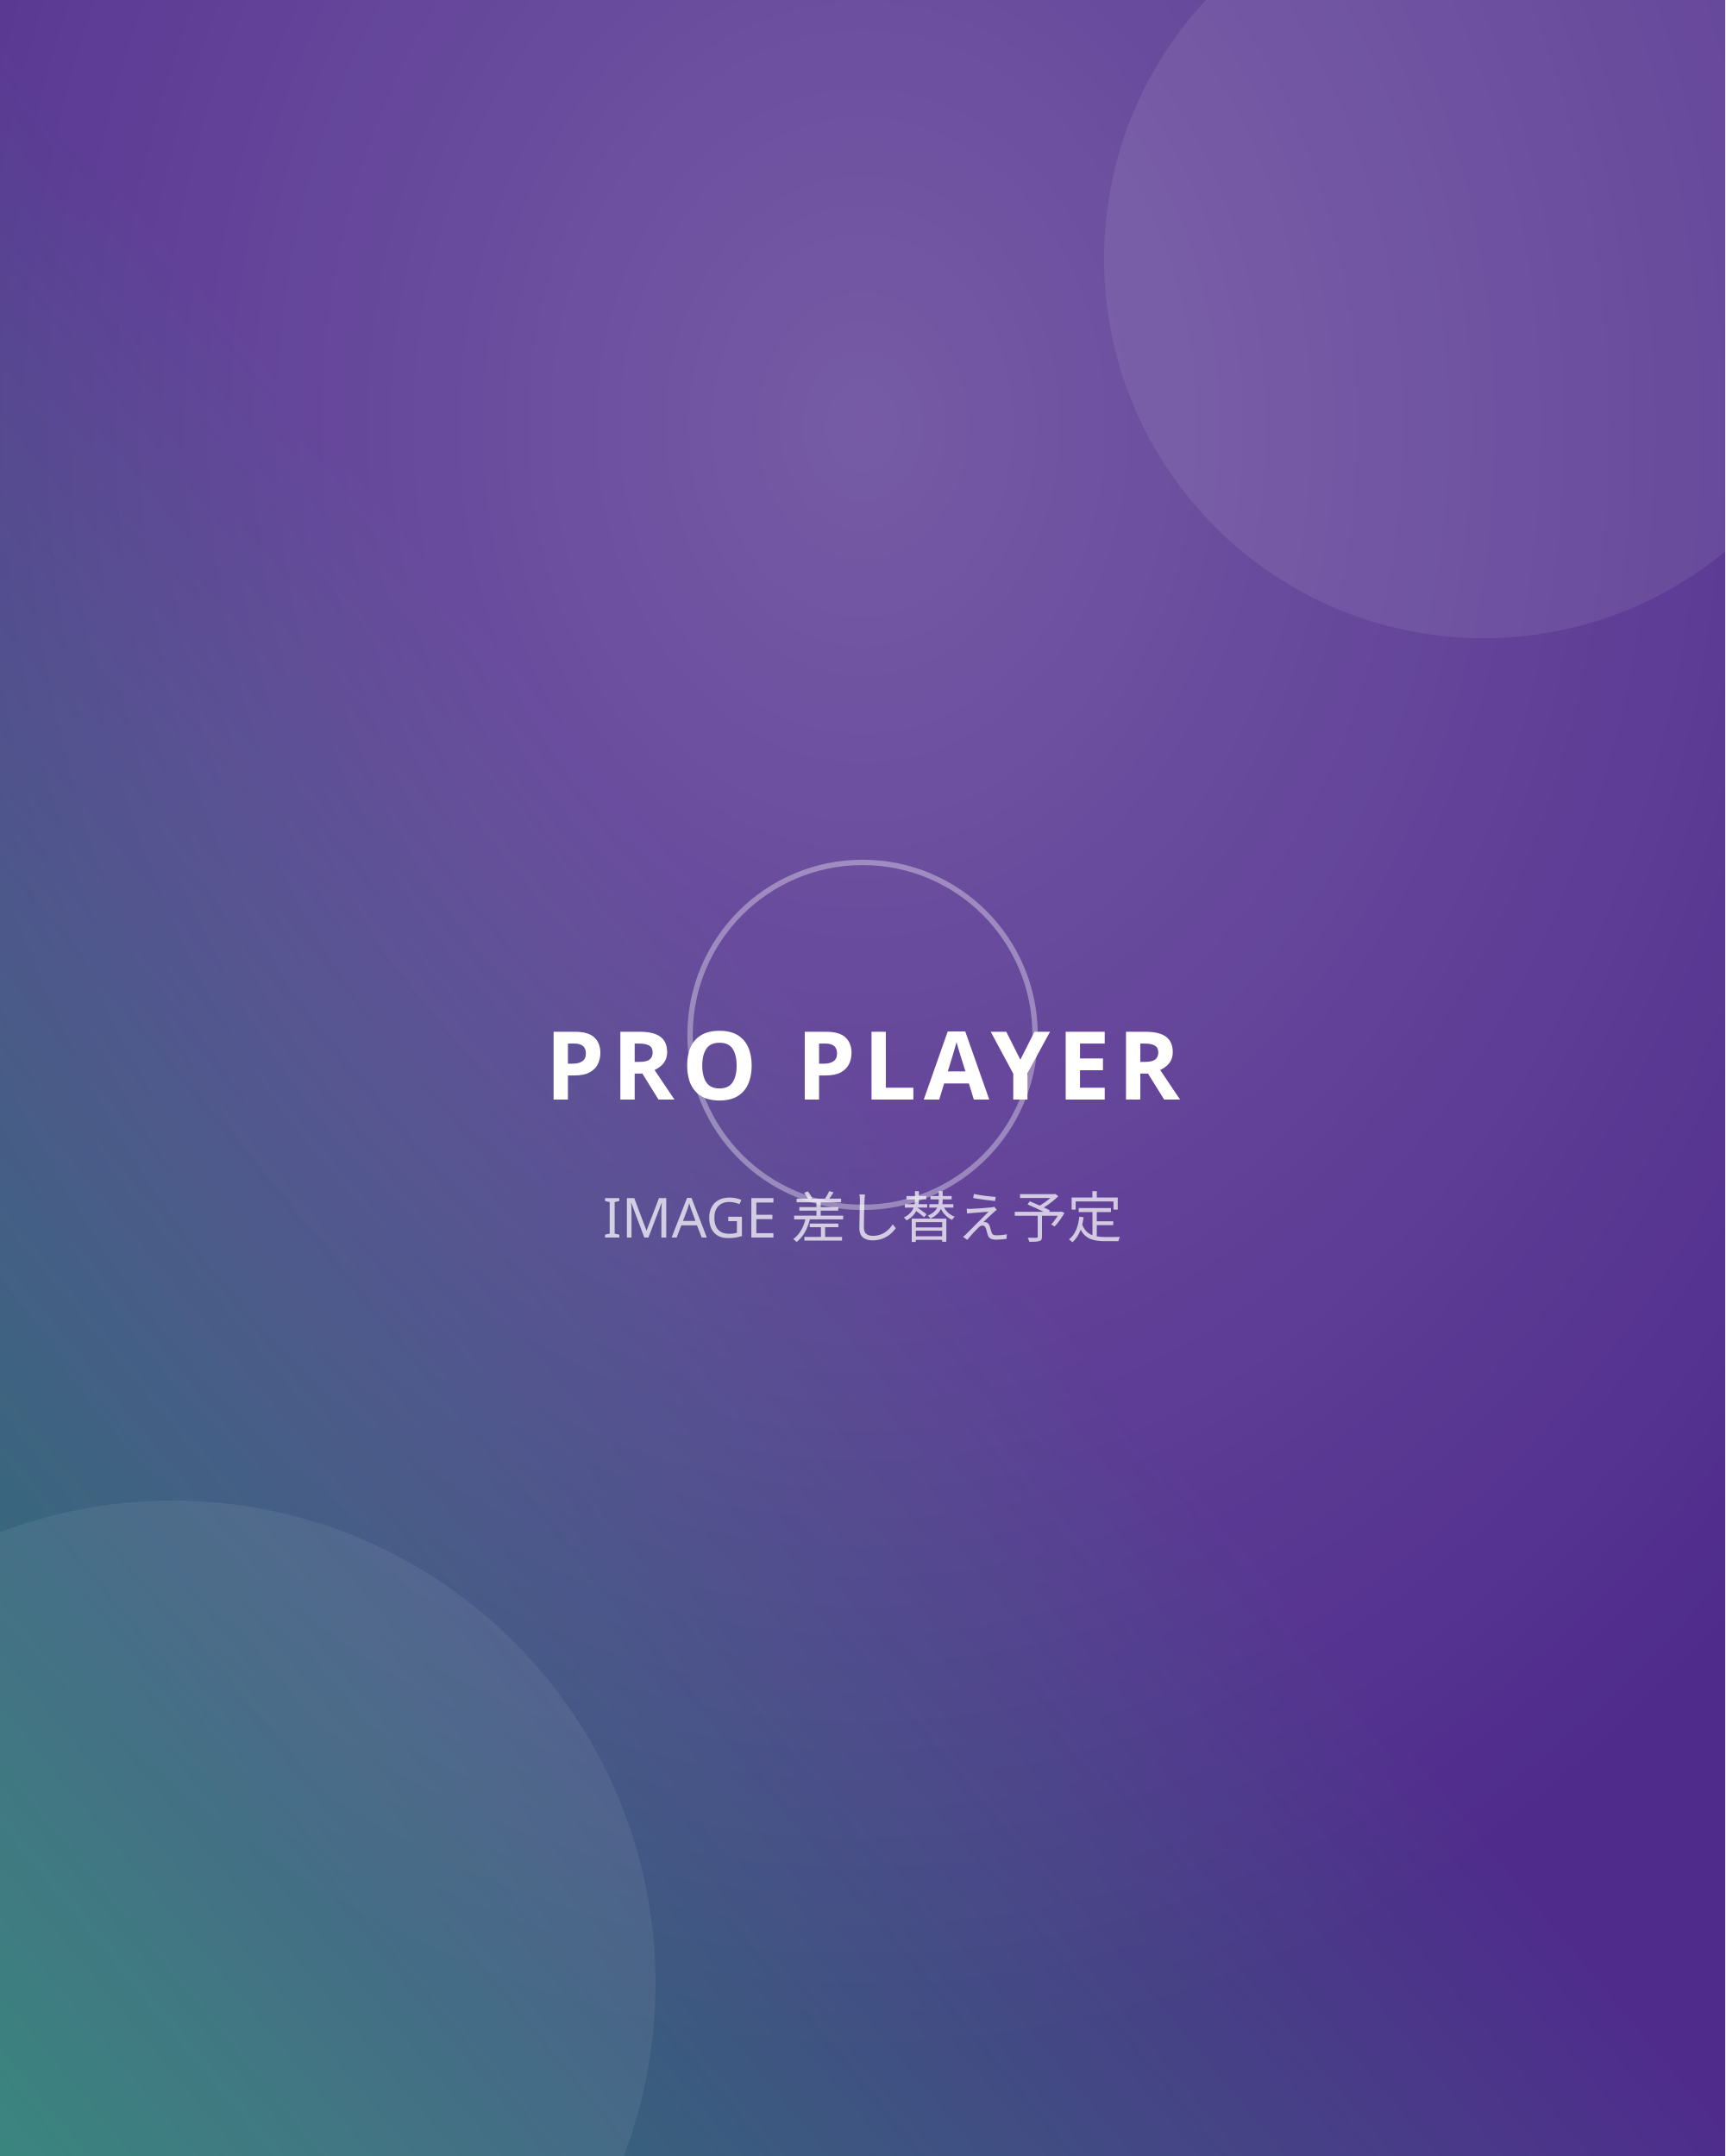
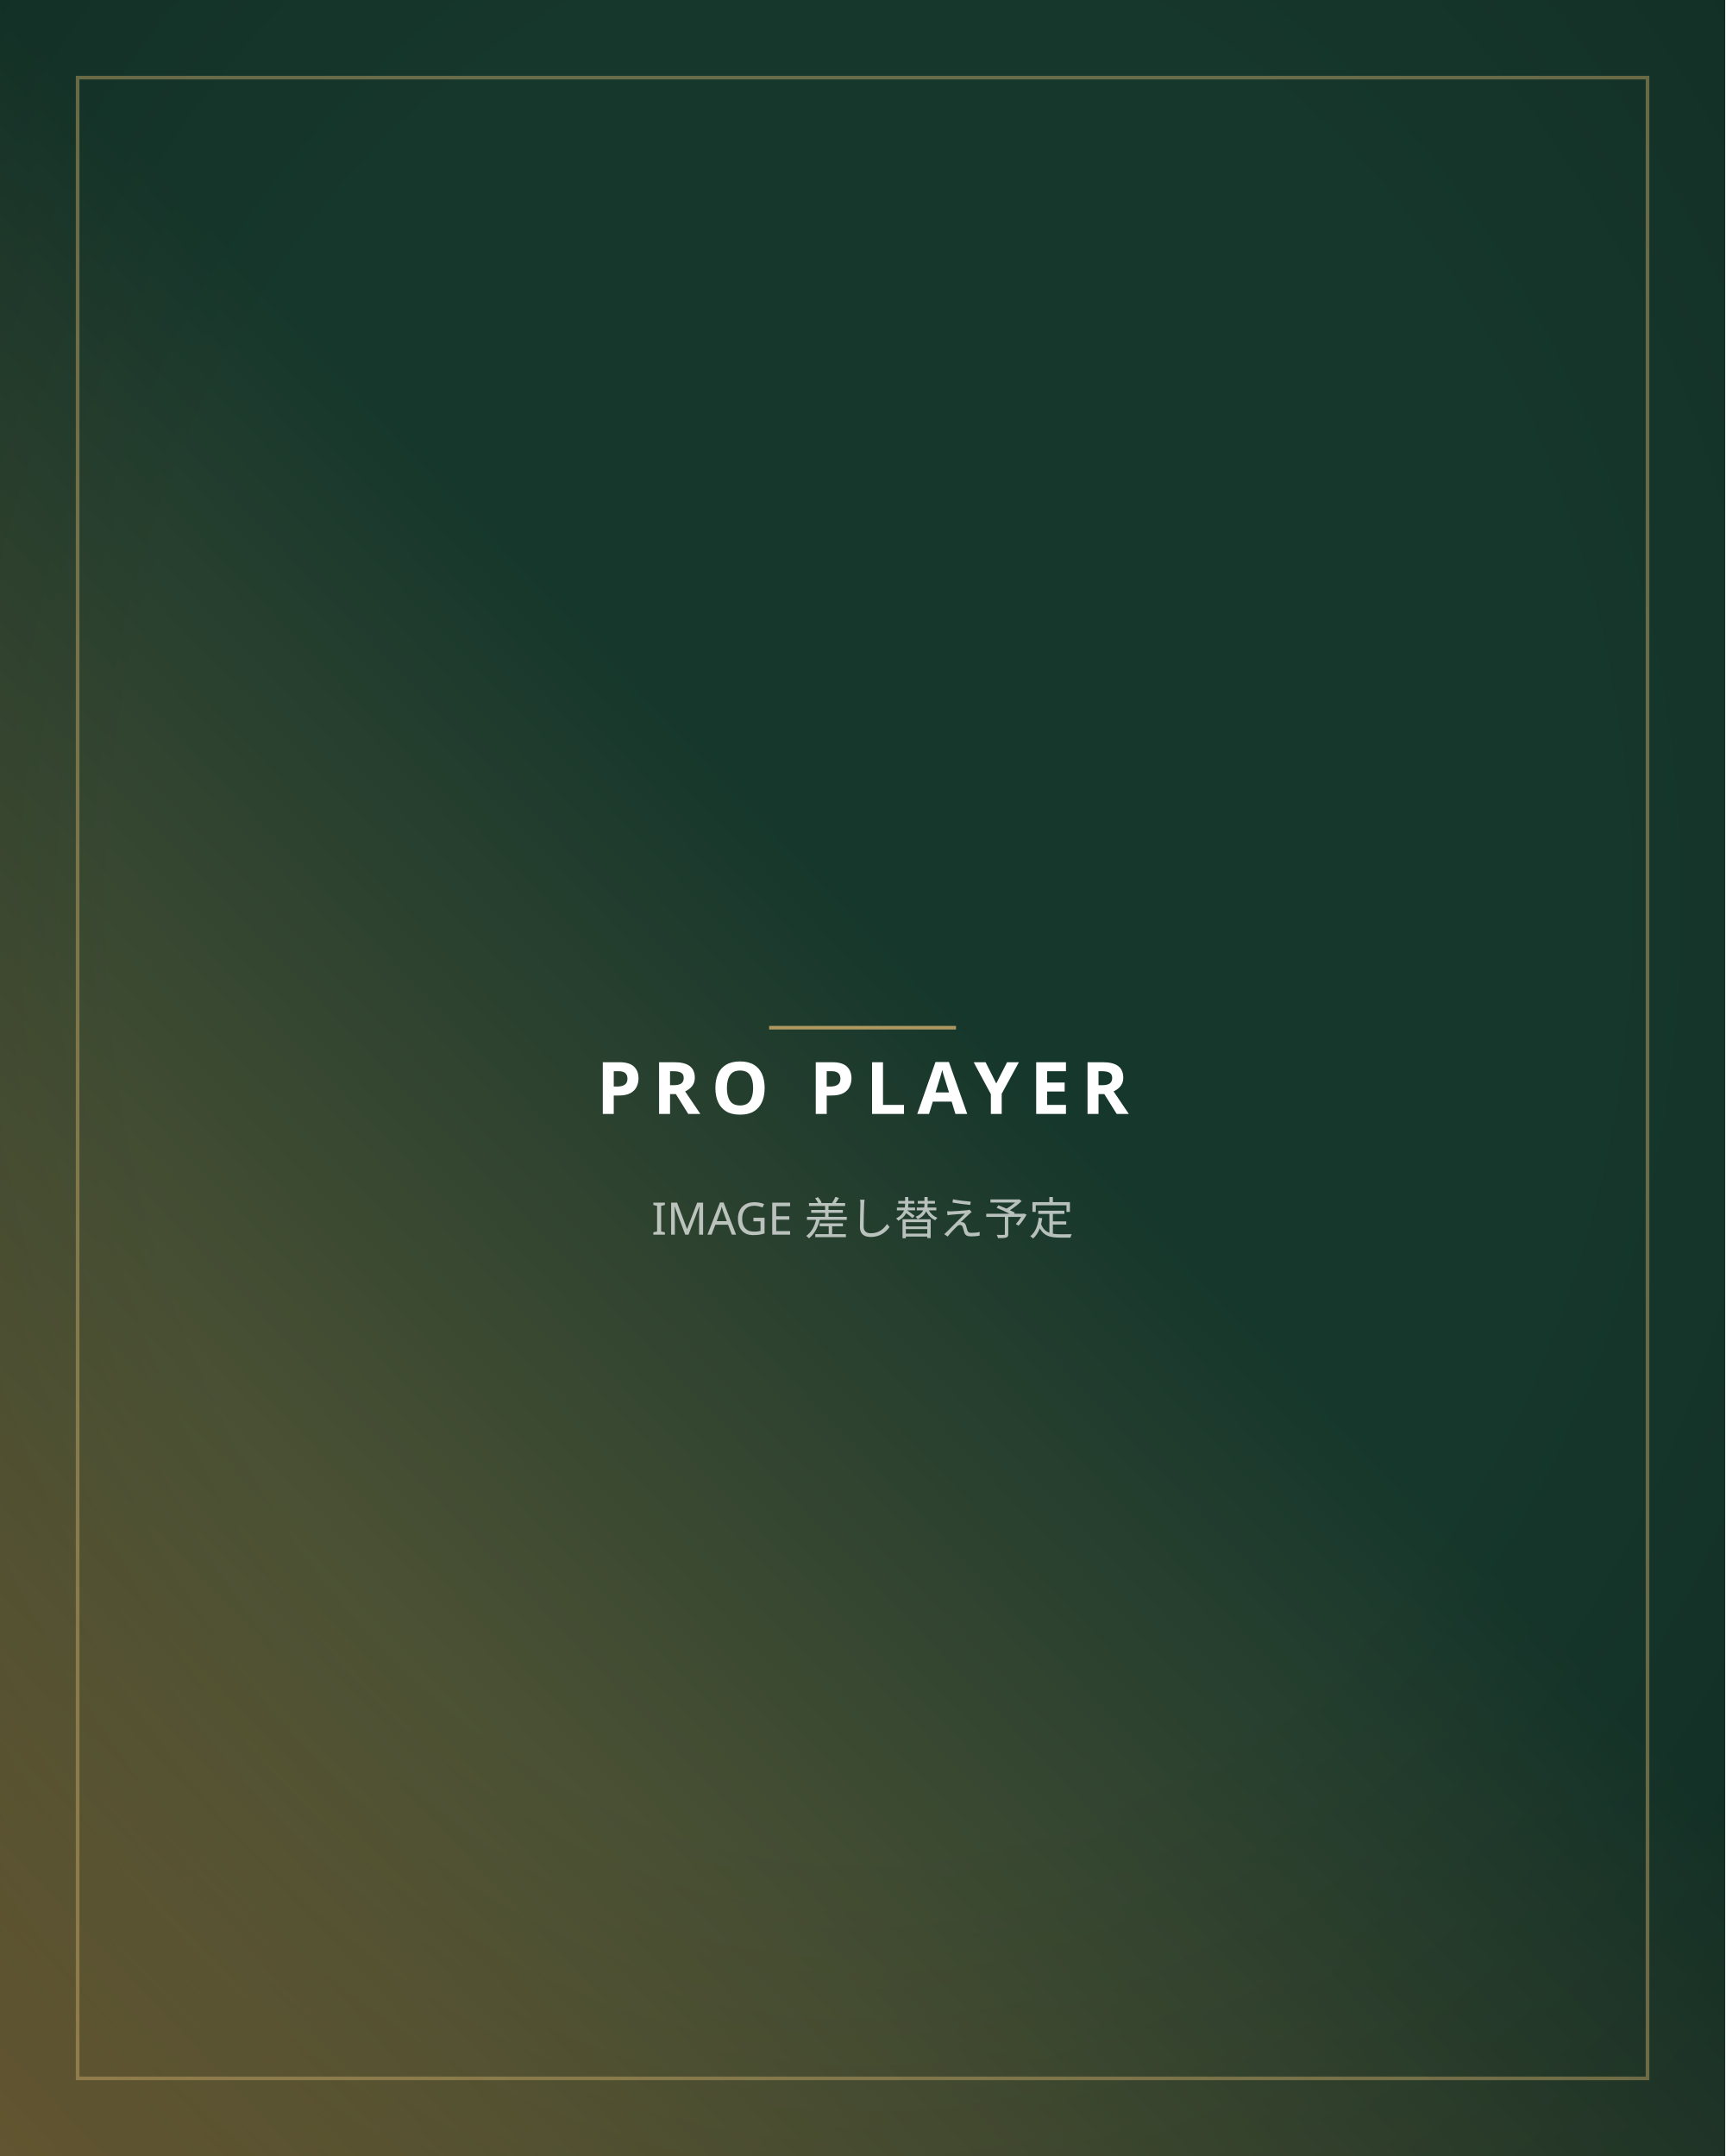
<svg xmlns="http://www.w3.org/2000/svg" width="480" height="600" viewBox="0 0 480 600" role="img" aria-label="PRO PLAYER">
  <defs>
-     <linearGradient id="gyacfdw" gradientTransform="rotate(135)">
-       <stop offset="0%" stop-color="#4F2C8C" />
-       <stop offset="100%" stop-color="#1E9D6C" />
+     <linearGradient id="ge3slqf" gradientTransform="rotate(130)">
+       <stop offset="0%" stop-color="#16372C" />
+       <stop offset="100%" stop-color="#93743E" />
    </linearGradient>
-     <radialGradient id="gyacfdw-glow" cx="50%" cy="20%" r="75%">
-       <stop offset="0%" stop-color="#ffffff" stop-opacity="0.22" />
-       <stop offset="100%" stop-color="#ffffff" stop-opacity="0" />
+     <radialGradient id="ge3slqf-vg" cx="50%" cy="42%" r="72%">
+       <stop offset="60%" stop-color="#000000" stop-opacity="0" />
+       <stop offset="100%" stop-color="#000000" stop-opacity="0.16" />
    </radialGradient>
  </defs>
-   <rect width="480" height="600" fill="url(#gyacfdw)" />
-   <rect width="480" height="600" fill="url(#gyacfdw-glow)" />
-   <circle cx="412.8" cy="72" r="105.6" fill="#ffffff" opacity="0.08" />
-   <circle cx="48" cy="552" r="134.4" fill="#ffffff" opacity="0.07" />
-   <g fill="none" stroke="#ffffff" stroke-opacity="0.35" stroke-width="1.5">
-     <circle cx="240" cy="288" r="48" />
-   </g>
-   <text x="240" y="306" text-anchor="middle" font-family="'Zen Kaku Gothic New','Noto Sans JP',sans-serif" font-weight="700" font-size="26.4" fill="#FFFFFF" letter-spacing="2">PRO PLAYER</text>
-   <text x="240" y="344.4" text-anchor="middle" font-family="'Noto Sans JP',sans-serif" font-size="15.36" fill="rgba(255,255,255,0.72)">IMAGE 差し替え予定</text>
+   <rect width="480" height="600" fill="url(#ge3slqf)" />
+   <rect width="480" height="600" fill="url(#ge3slqf-vg)" />
+   <rect x="21.6" y="21.6" width="436.8" height="556.8" fill="none" stroke="rgba(200,169,106,0.85)" stroke-opacity="0.55" stroke-width="1" />
+   <line x1="214" y1="286" x2="266" y2="286" stroke="rgba(200,169,106,0.85)" stroke-width="1" />
+   <text x="240" y="310" text-anchor="middle" font-family="'Zen Kaku Gothic New','Noto Sans JP',sans-serif" font-weight="700" font-size="20.16" fill="#FFFFFF" letter-spacing="3">PRO PLAYER</text>
+   <text x="240" y="343.6" text-anchor="middle" font-family="'Noto Sans JP',sans-serif" font-size="12.48" fill="rgba(255,255,255,0.68)">IMAGE 差し替え予定</text>
</svg>
